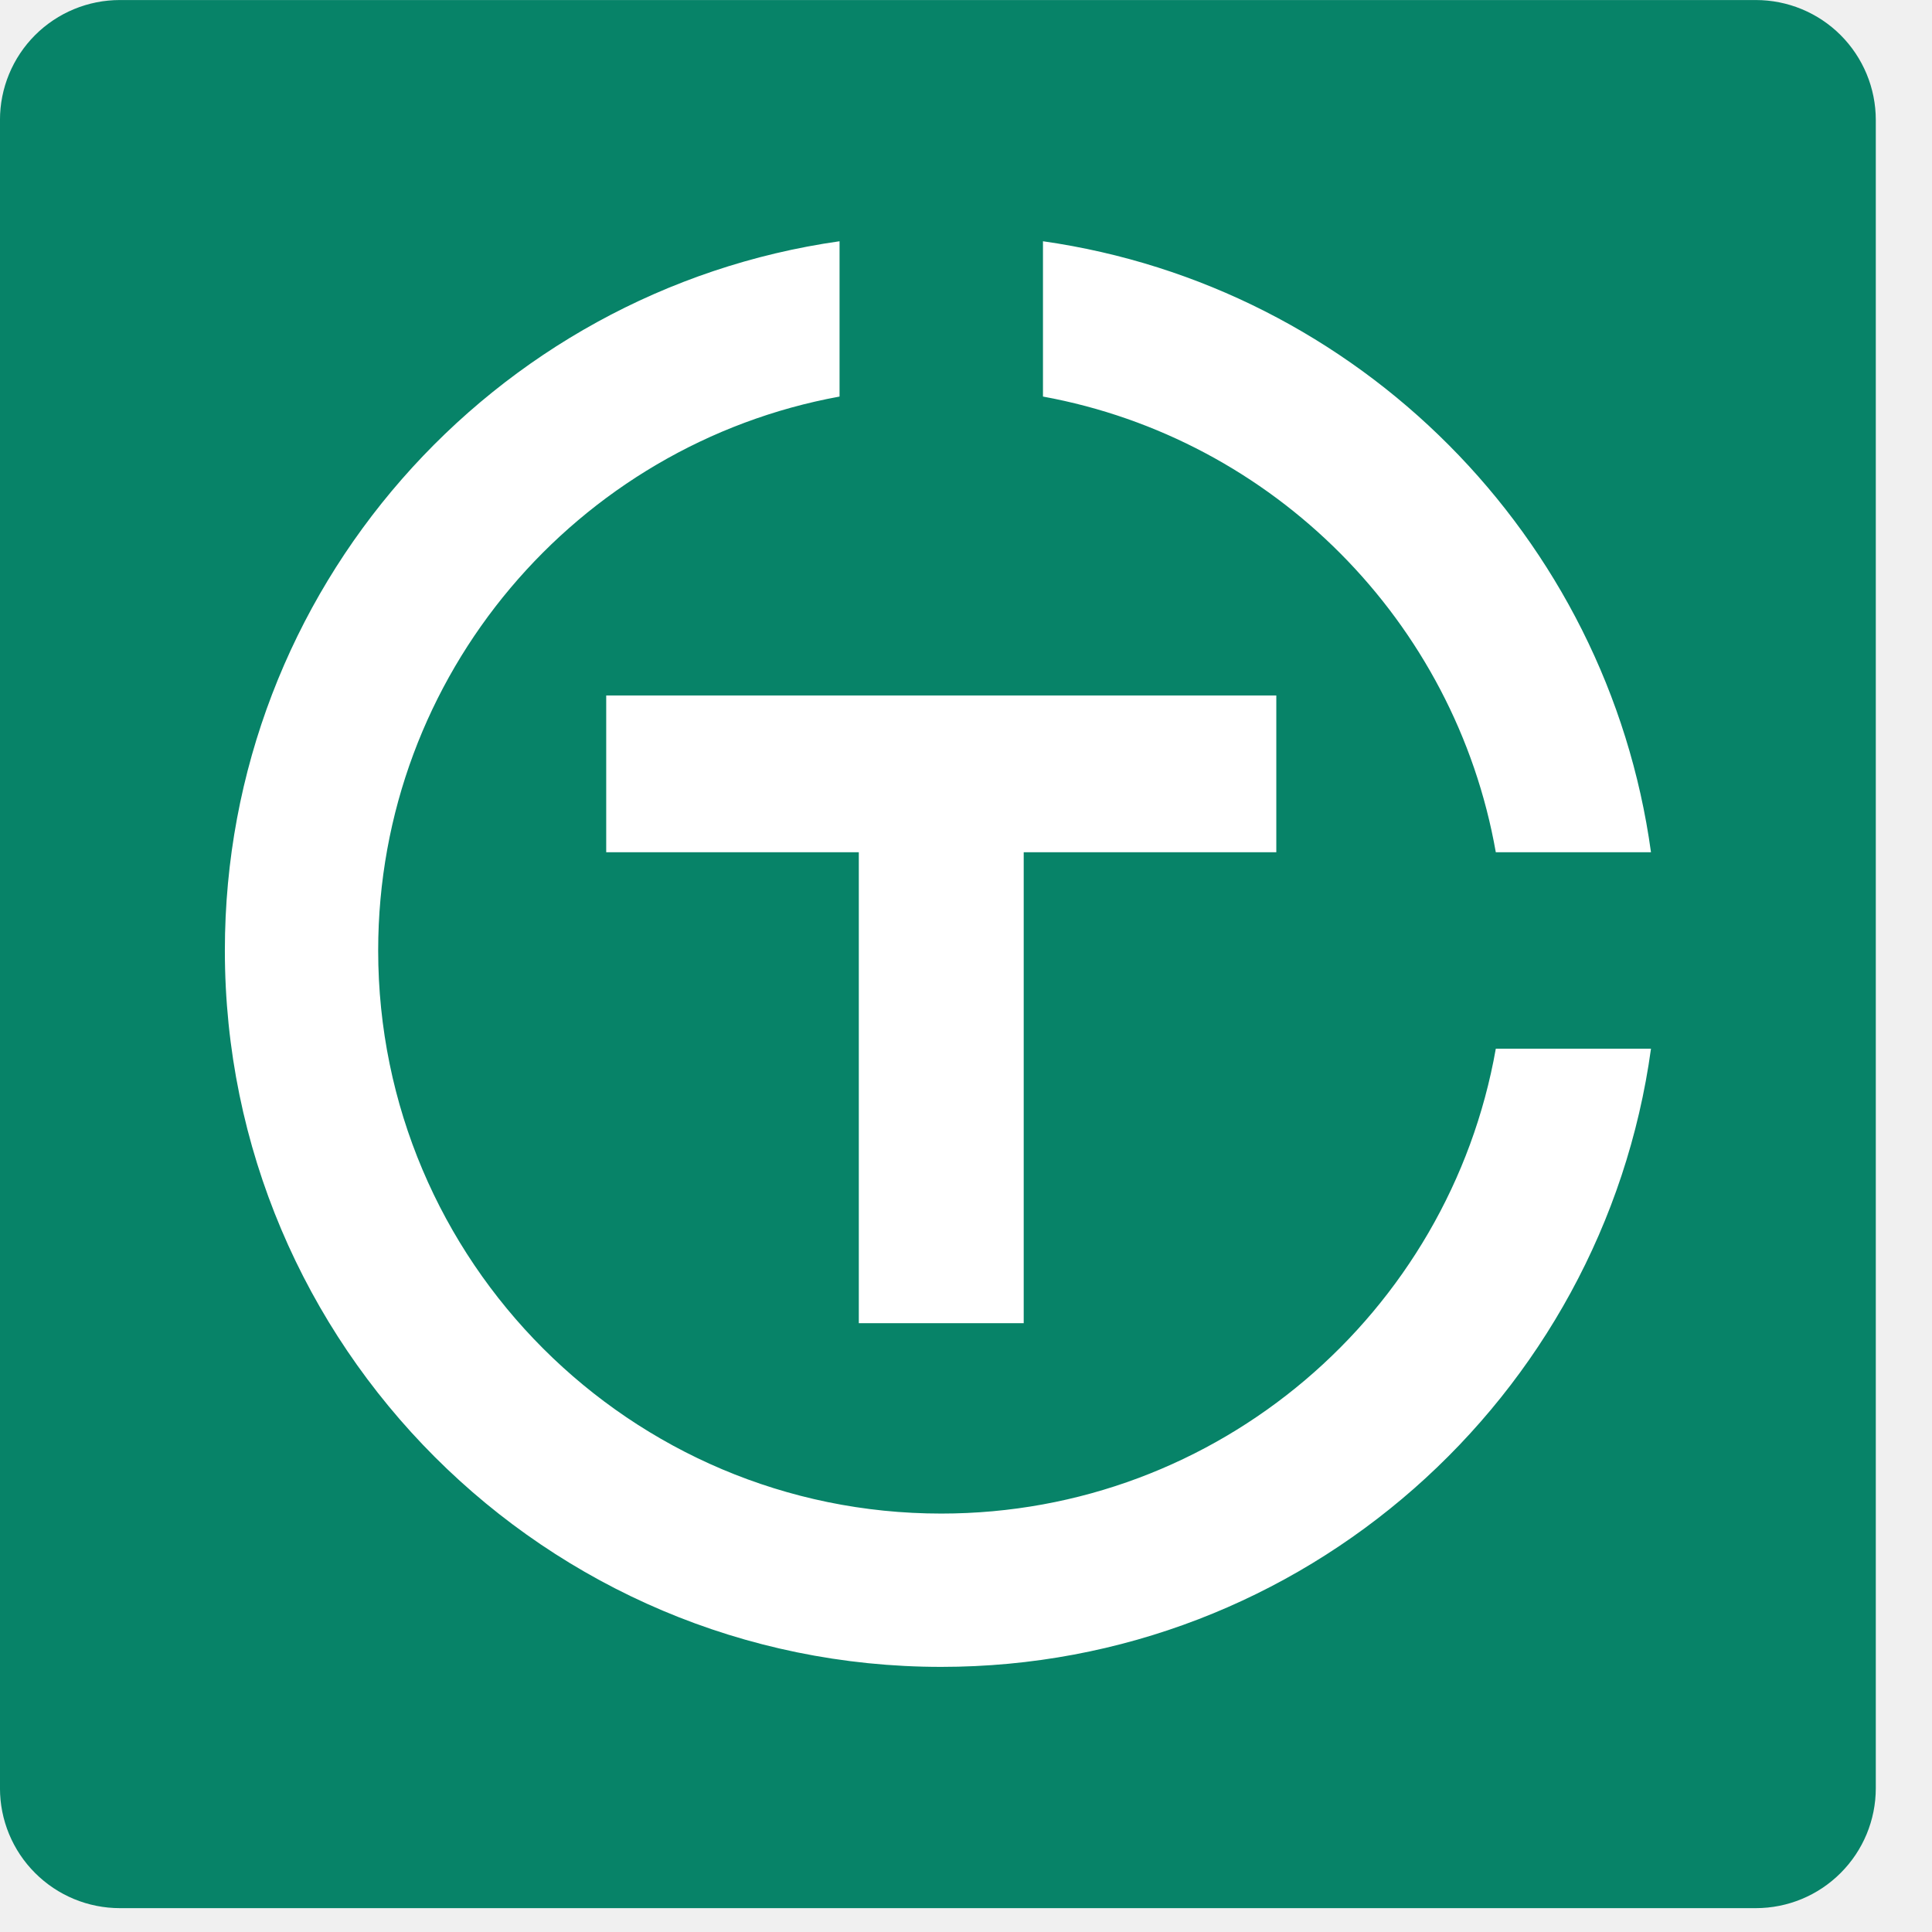
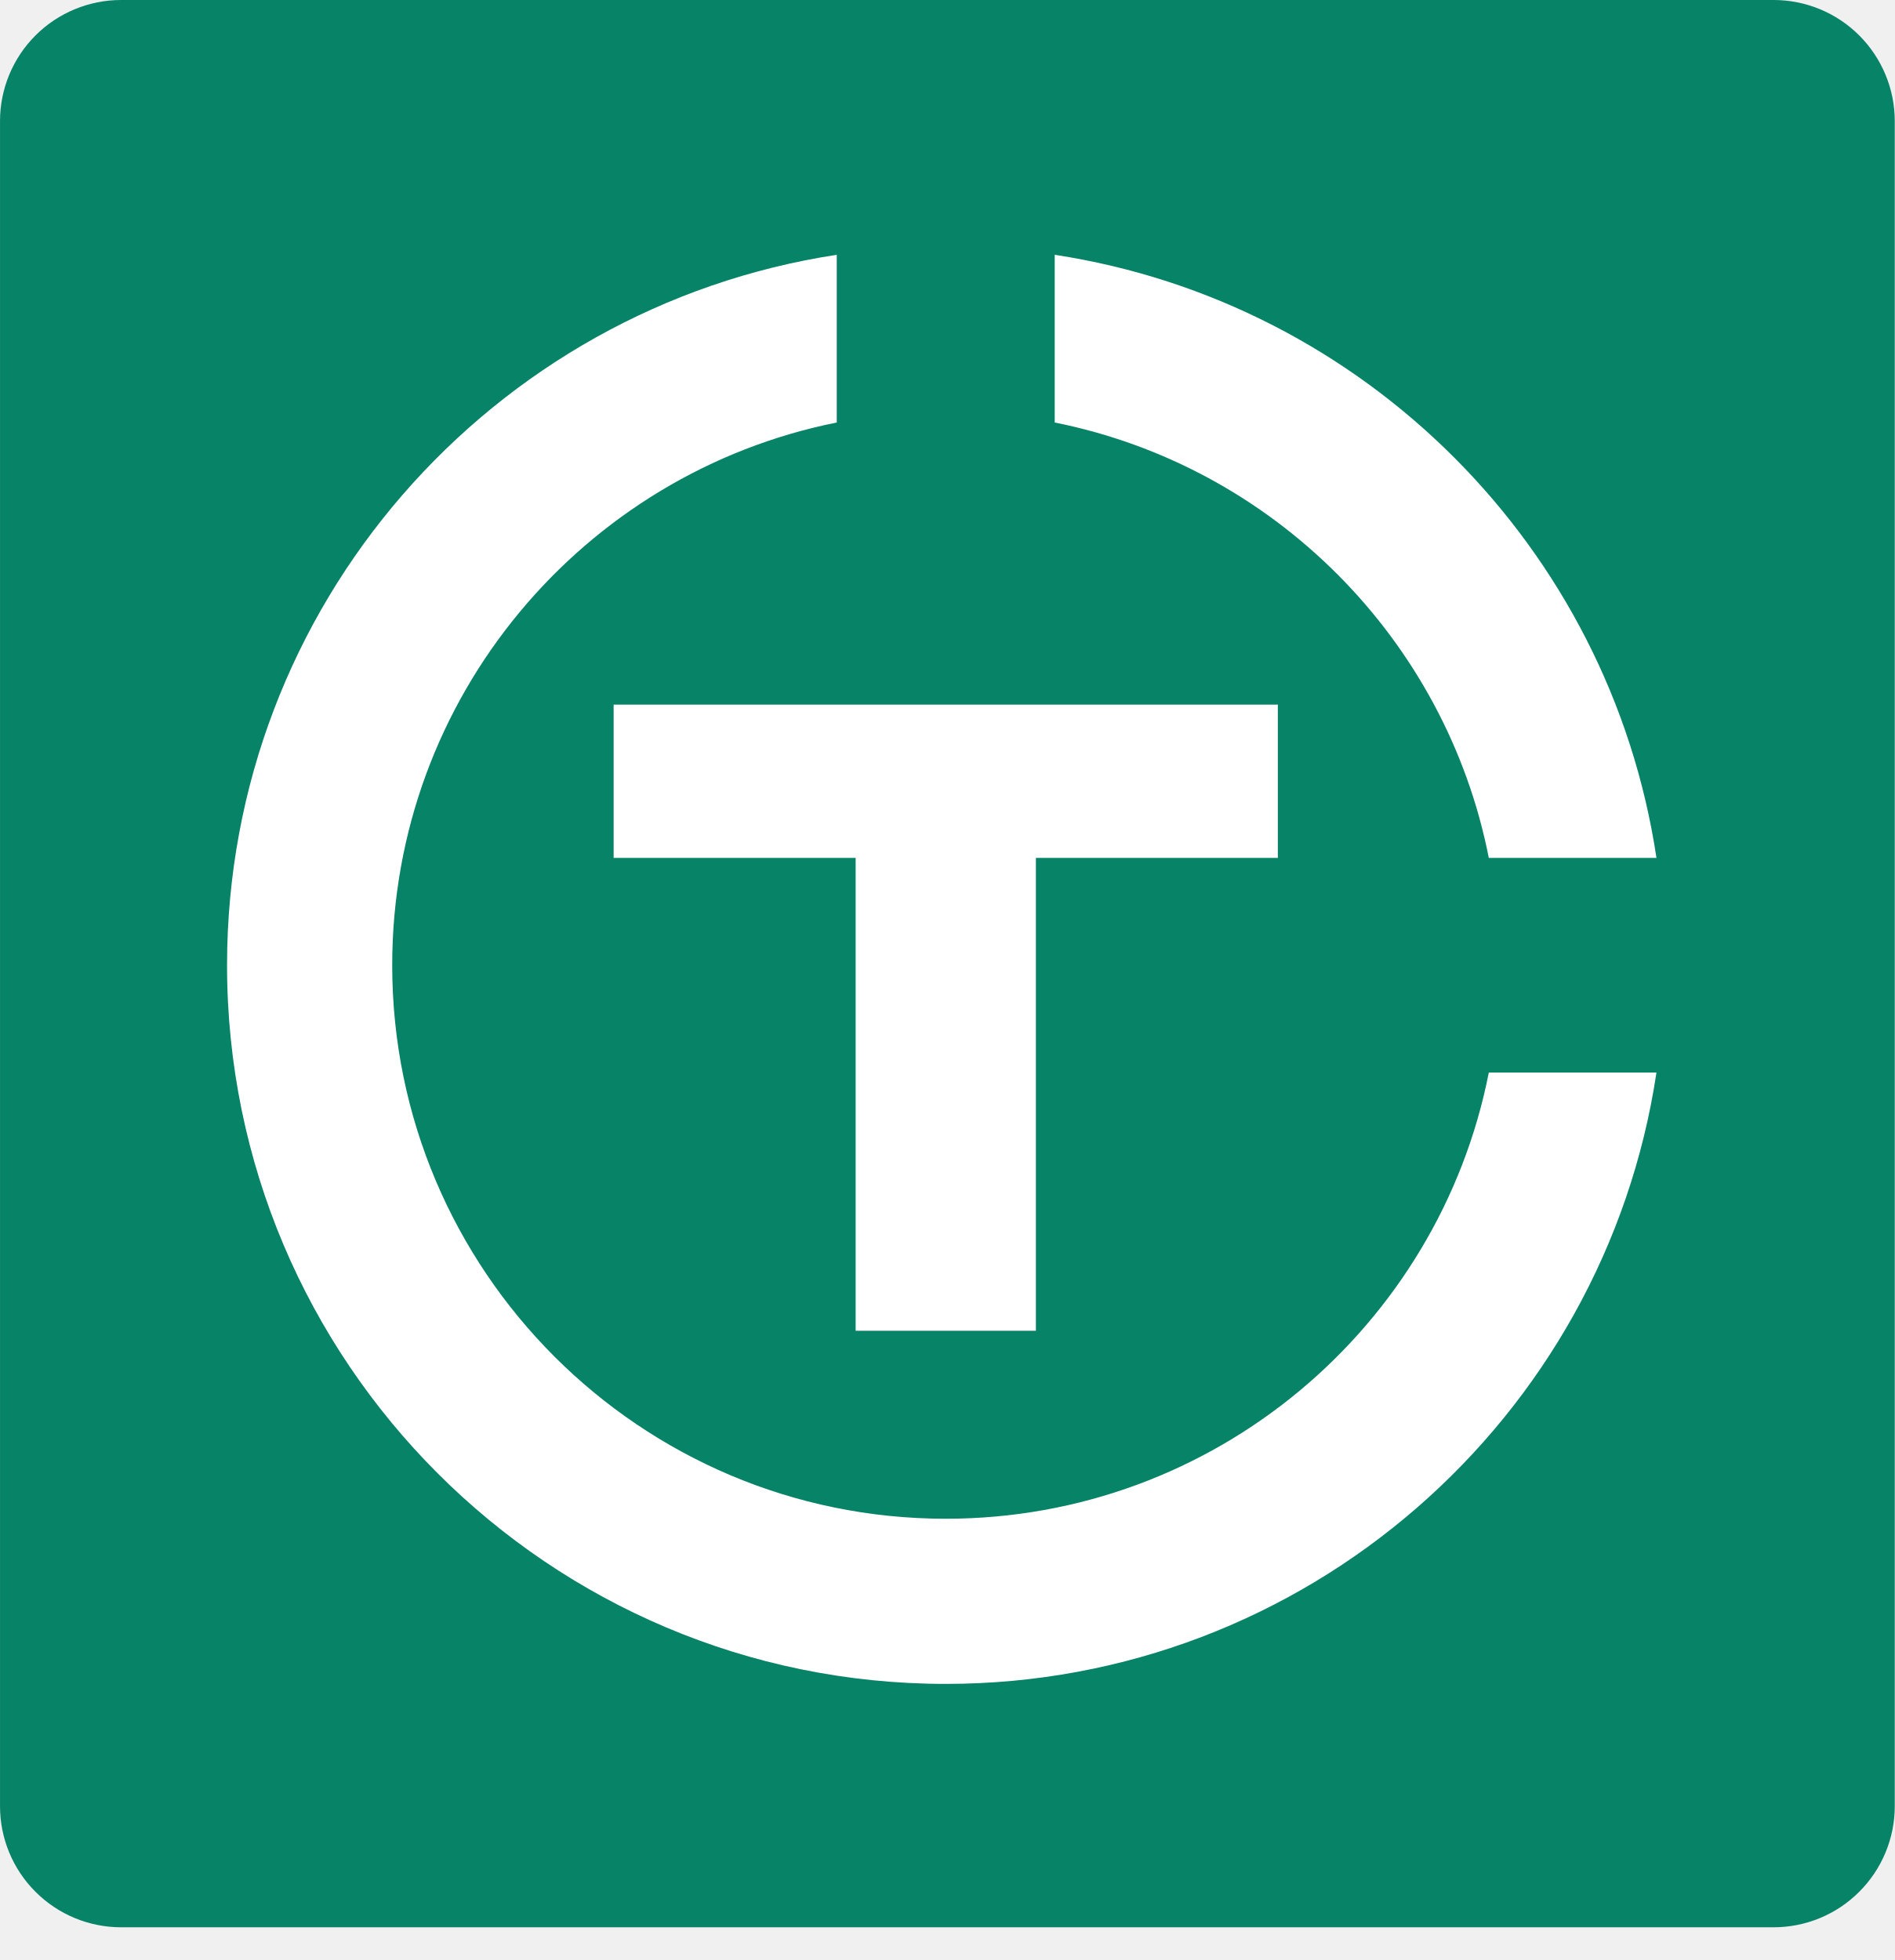
- <svg xmlns="http://www.w3.org/2000/svg" width="100%" height="100%" viewBox="0 0 31 31" version="1.1" xml:space="preserve" style="fill-rule:evenodd;clip-rule:evenodd;stroke-linejoin:round;stroke-miterlimit:2;">
-   <g transform="matrix(1,0,0,1,-504.736,-154.885)">
-     <g transform="matrix(1,0,0,1,519.531,109.608)">
-       <g transform="matrix(0.882938,0,0,1.01259,-239.21,28.3389)">
+ <svg xmlns="http://www.w3.org/2000/svg" width="100%" height="100%" viewBox="0 0 29 30" version="1.1" xml:space="preserve" style="fill-rule:evenodd;clip-rule:evenodd;stroke-linejoin:round;stroke-miterlimit:2;">
+   <g transform="matrix(1,0,0,1,-505.697,-159.286)">
+     <g transform="matrix(1,0,0,1,519.531,42.2366)">
+       <g transform="matrix(0.850714,0,0,0.975634,-230.058,100.729)">
        <path d="M288.257,18.628C288.257,18.124 288.027,17.641 287.618,17.284C287.21,16.928 286.655,16.728 286.077,16.728L256.347,16.728C255.769,16.728 255.215,16.928 254.806,17.284C254.397,17.641 254.168,18.124 254.168,18.628L254.168,45.064C254.168,45.568 254.397,46.051 254.806,46.407C255.215,46.764 255.769,46.964 256.347,46.964L286.077,46.964C286.655,46.964 287.21,46.764 287.618,46.407C288.027,46.051 288.257,45.568 288.257,45.064L288.257,18.628Z" style="fill:rgb(7,131,104);" />
      </g>
-     </g>
-     <g transform="matrix(1,0,0,1,519.531,109.608)">
-       <g transform="matrix(1,0,0,1,-560.751,-109.608)">
-         <path d="M572.447,171.712C571.677,177.312 566.868,181.631 561.059,181.631C554.714,181.631 549.564,176.48 549.564,170.136C549.564,164.345 553.854,159.549 559.427,158.756L559.427,161.248C555.218,162.017 552.024,165.706 552.024,170.136C552.024,175.122 556.072,179.171 561.059,179.171C565.508,179.171 569.21,175.948 569.957,171.712L572.447,171.712ZM559.736,168.56L555.683,168.56L555.683,166.044L566.435,166.044L566.435,168.56L562.382,168.56L562.382,176.116L559.736,176.116L559.736,168.56ZM569.957,168.56C569.304,164.854 566.389,161.924 562.691,161.248L562.691,158.756C567.749,159.476 571.751,163.494 572.447,168.56L569.957,168.56Z" style="fill:white;" />
+       <g transform="matrix(1,0,0,1,-519.531,-42.2366)">
+         <path d="M531.05,175.703C530.256,180.997 525.685,185.06 520.172,185.06C514.101,185.06 509.172,180.131 509.172,174.06C509.172,168.556 513.223,163.991 518.504,163.186L518.504,165.753C514.626,166.529 511.7,169.955 511.7,174.06C511.7,178.736 515.496,182.532 520.172,182.532C524.286,182.532 527.719,179.594 528.484,175.703L531.05,175.703ZM518.793,172.417L515.089,172.417L515.089,170.071L525.255,170.071L525.255,172.417L521.552,172.417L521.552,179.655L518.793,179.655L518.793,172.417ZM528.484,172.417C527.825,169.067 525.187,166.422 521.84,165.753L521.84,163.186C526.585,163.909 530.338,167.669 531.05,172.417L528.484,172.417Z" style="fill:white;" />
      </g>
    </g>
  </g>
</svg>
